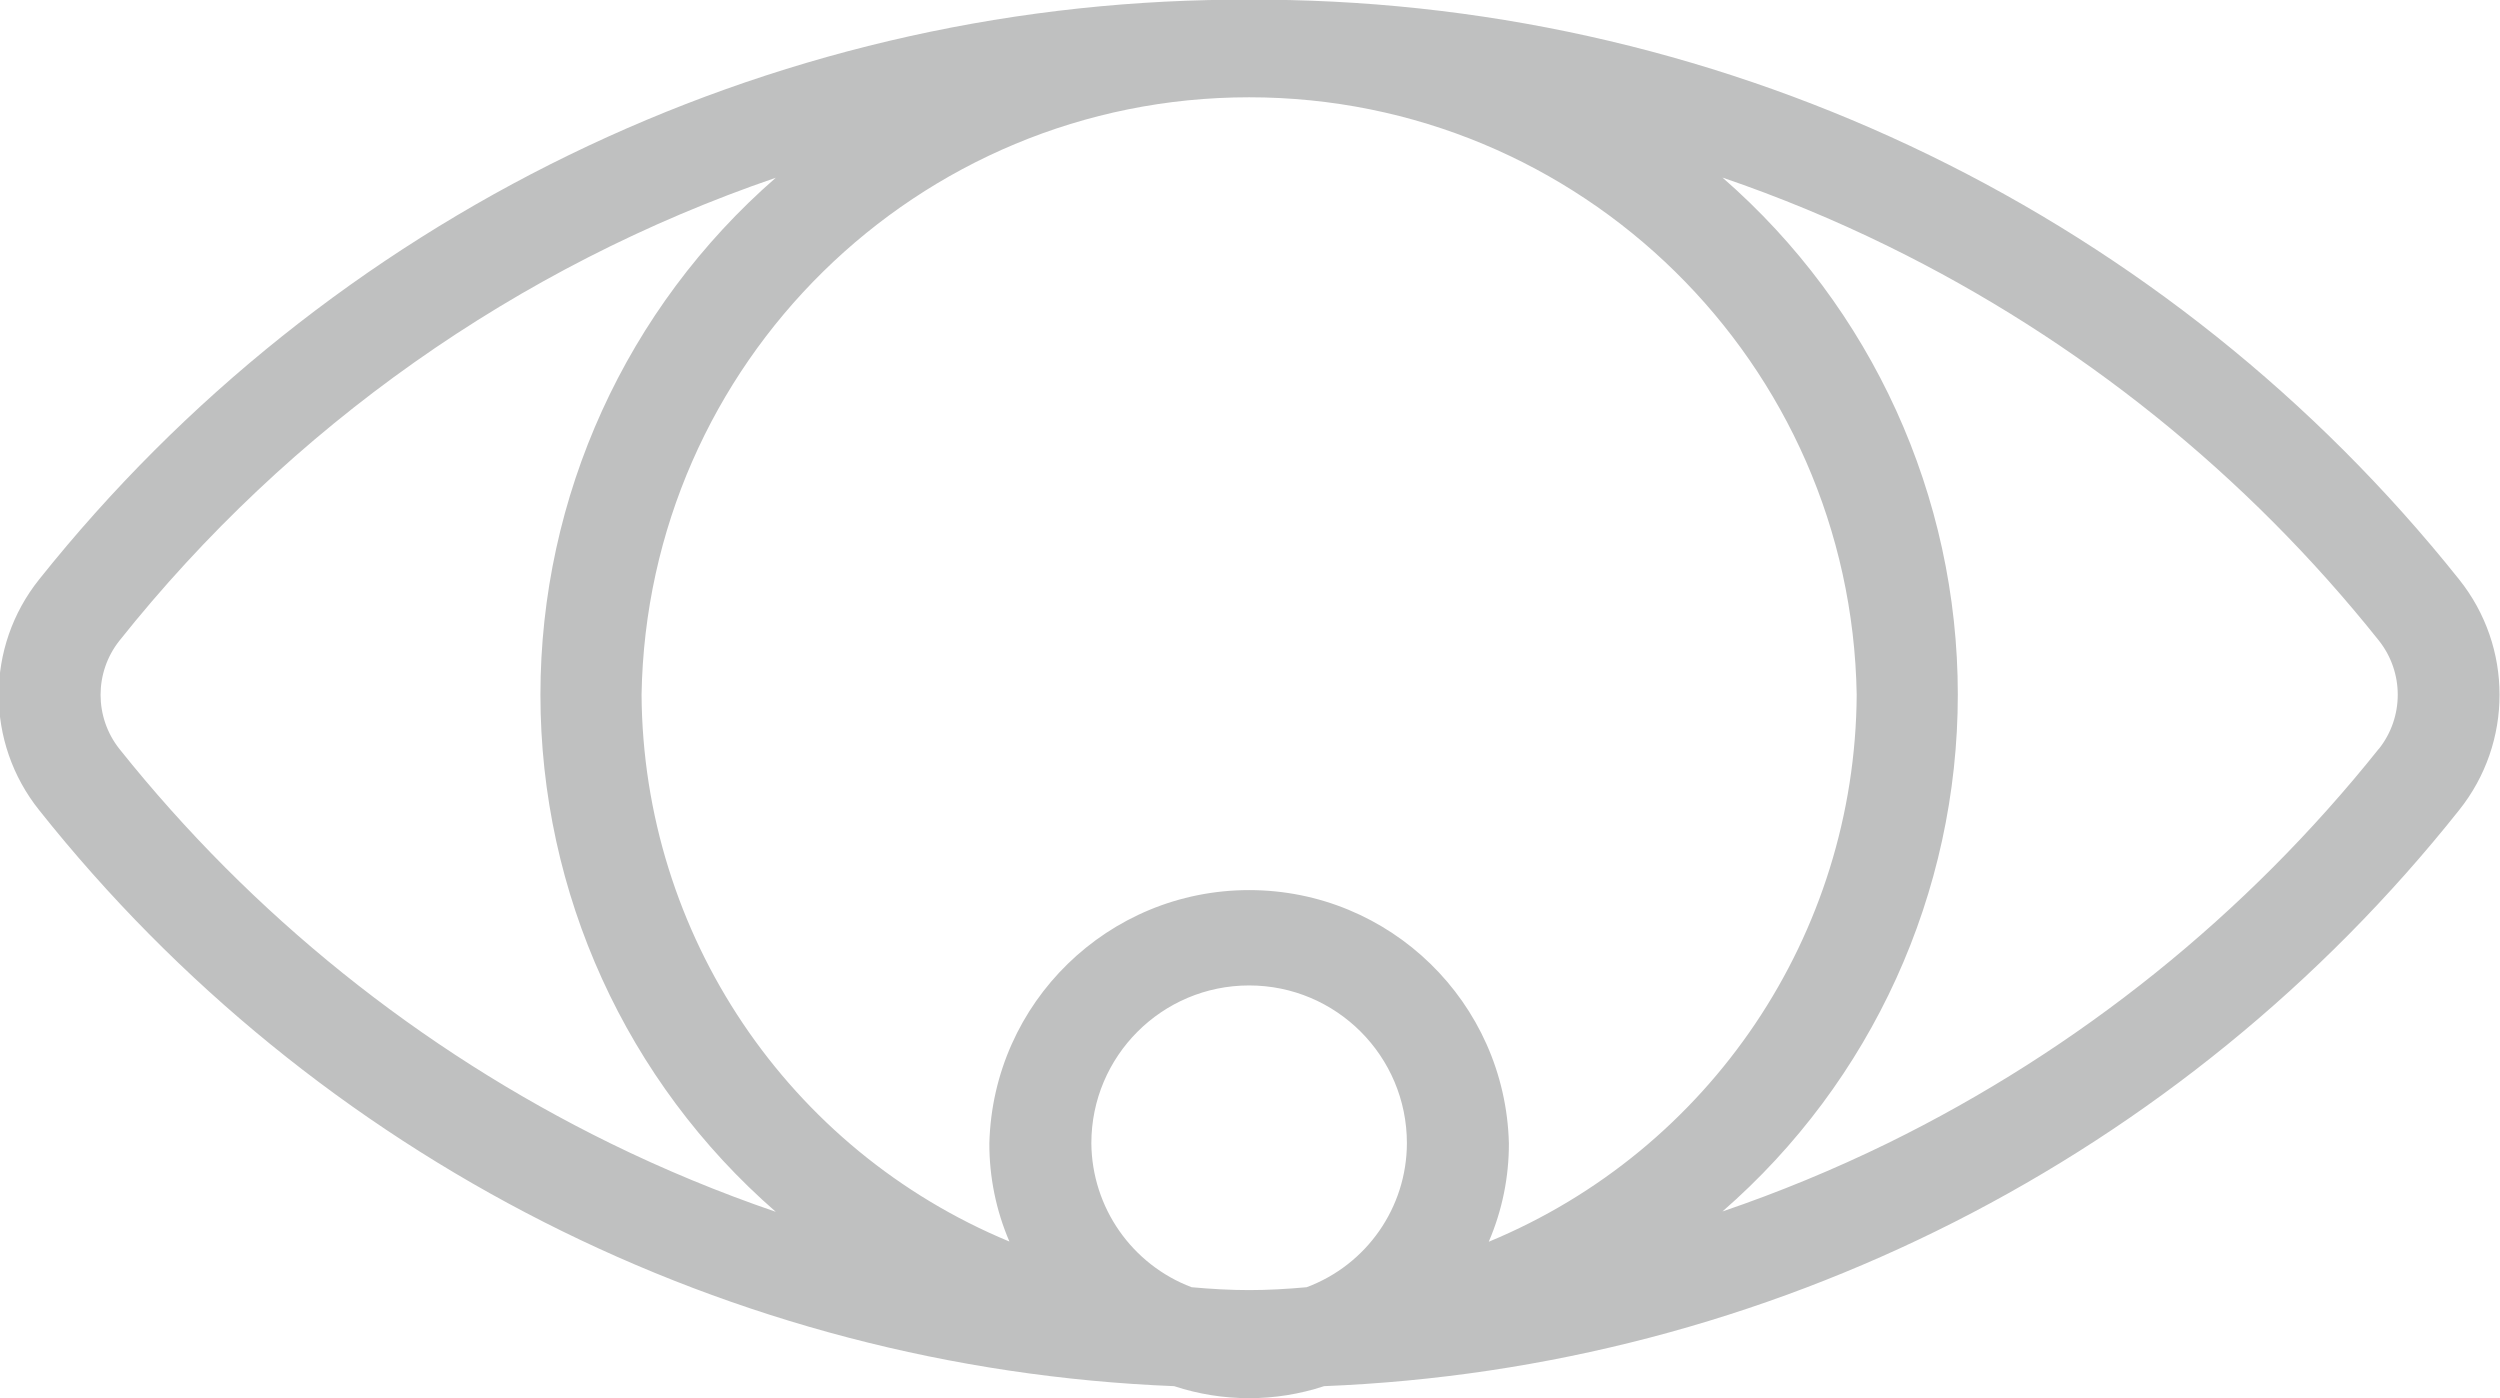
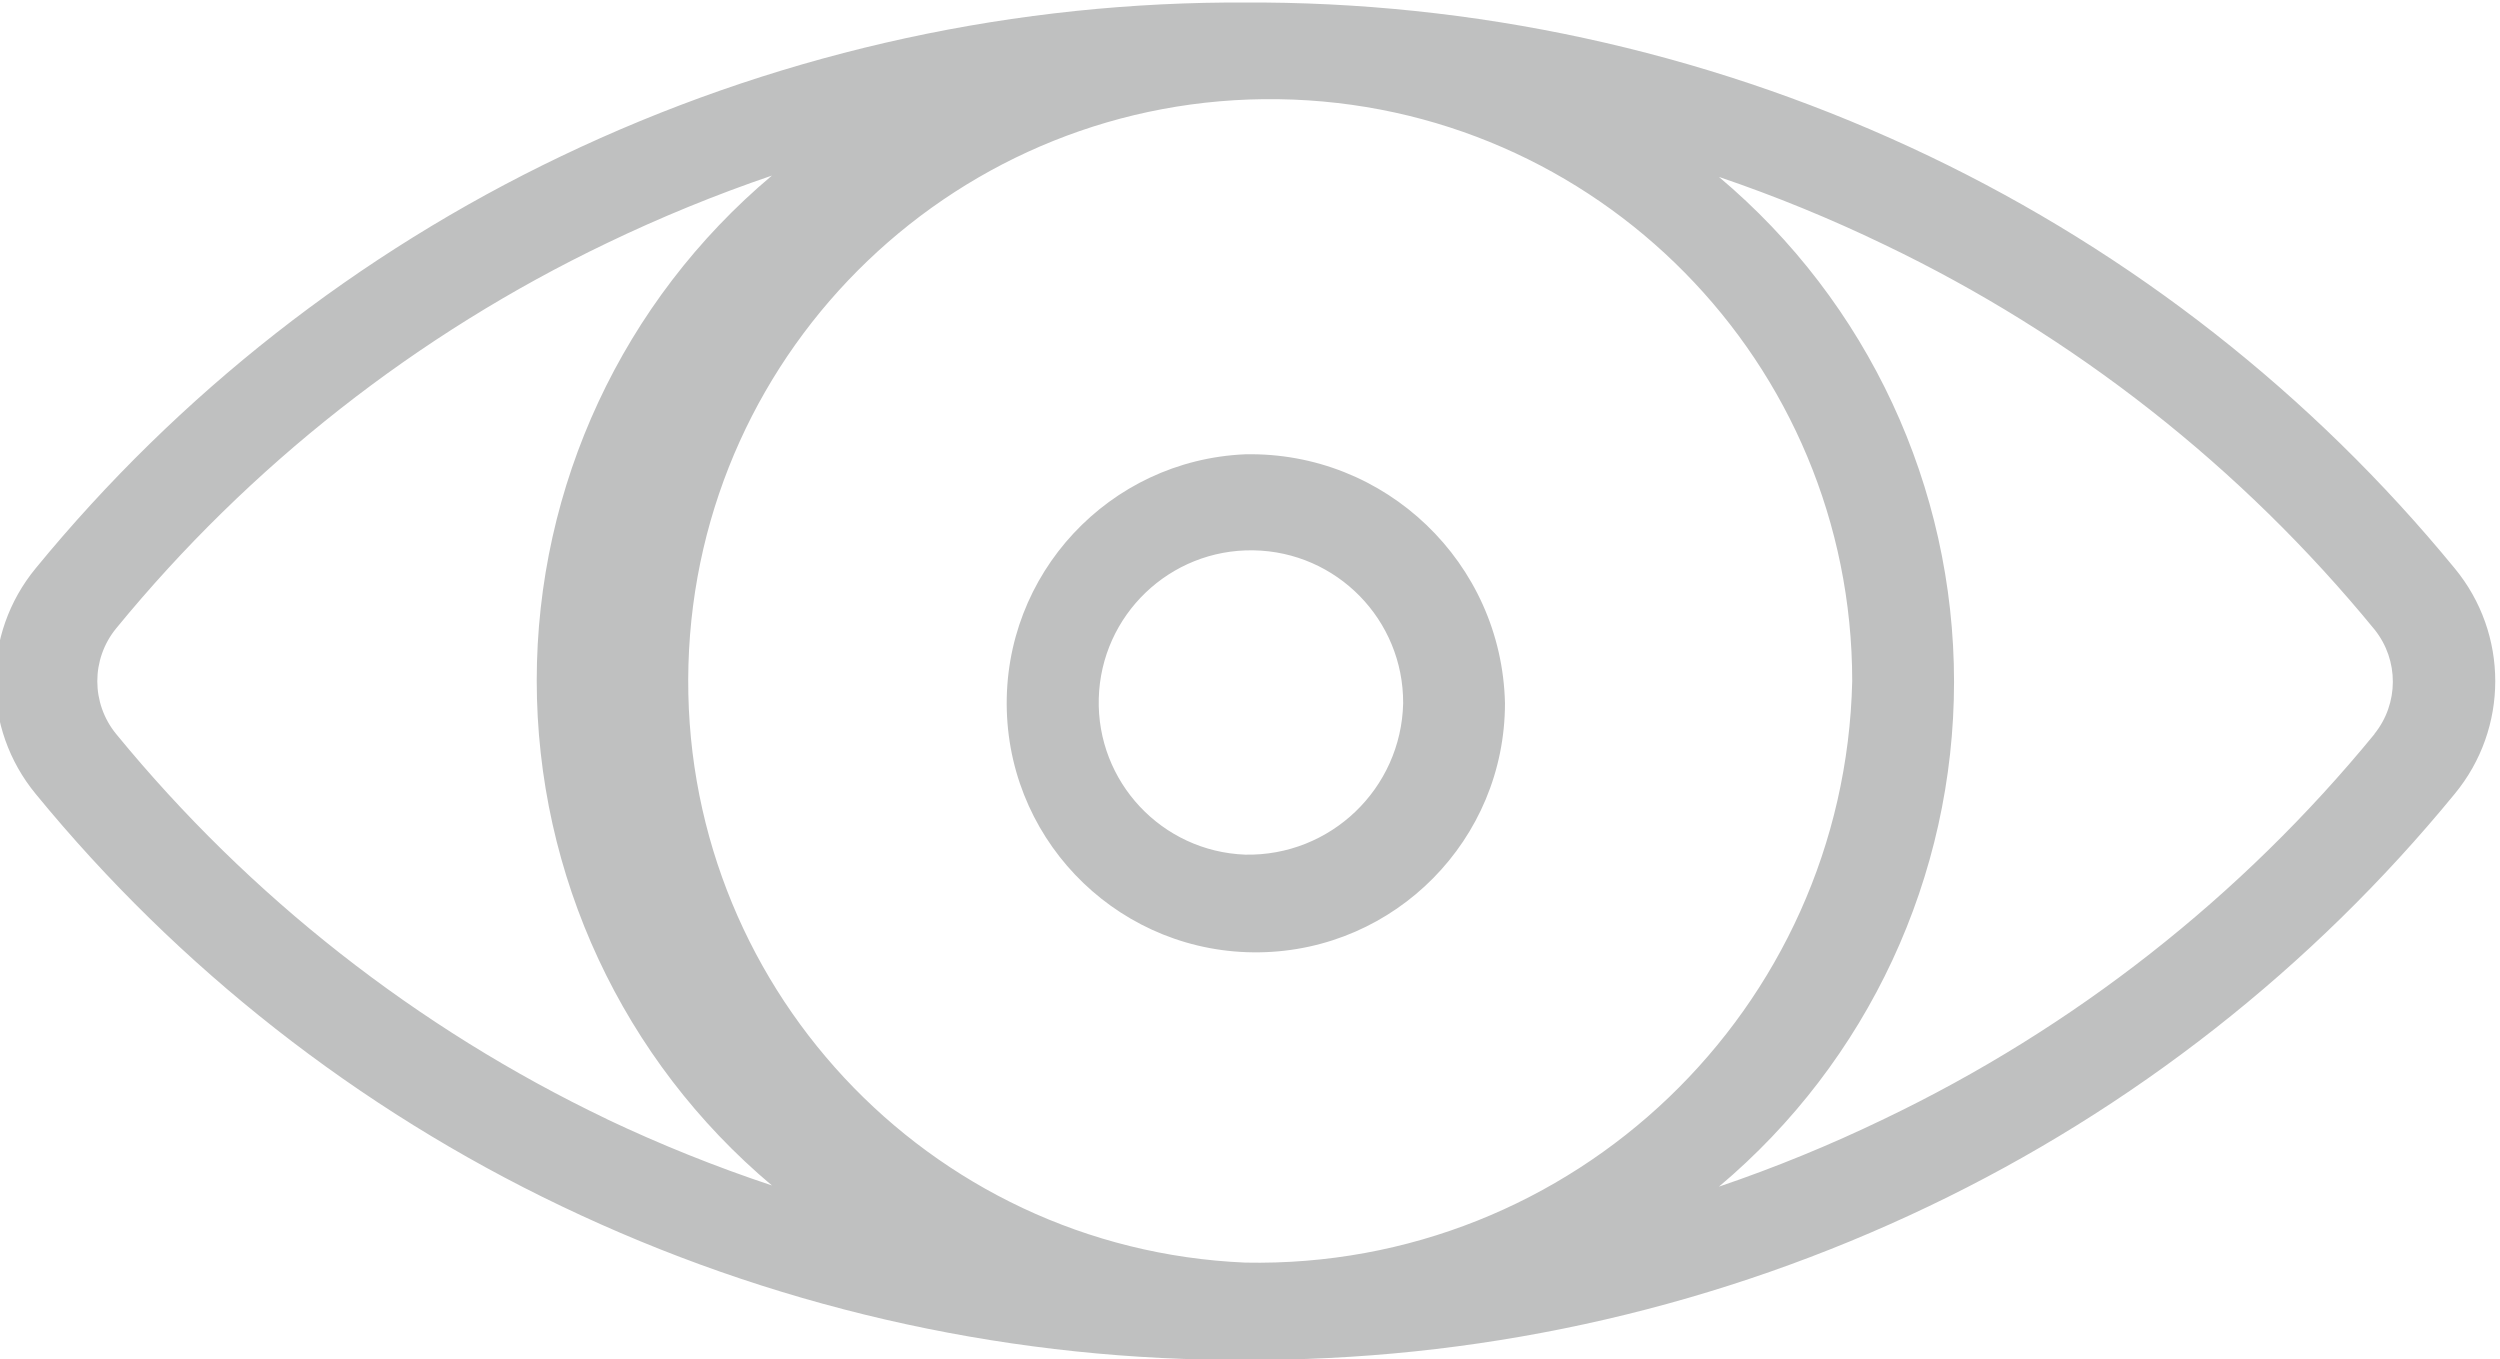
- <svg xmlns="http://www.w3.org/2000/svg" width="28.68" height="16.031" viewBox="0 0 28.68 16.031">
+ <svg xmlns="http://www.w3.org/2000/svg" width="14.781" height="8.032" viewBox="0 0 14.781 8.032">
  <defs>
    <style>
      .cls-1 {
        fill: #bfc0c0;
        fill-rule: evenodd;
      }
    </style>
  </defs>
-   <path id="tool-hide" class="cls-1" d="M1106.37,821.24a17.666,17.666,0,0,0-13.66-6.649c-0.07,0-.37,0-0.44,0a17.666,17.666,0,0,0-13.66,6.649,2.119,2.119,0,0,0,0,2.649,17.524,17.524,0,0,0,13.02,6.607,2.749,2.749,0,0,0,1.72,0,17.524,17.524,0,0,0,13.02-6.607A2.119,2.119,0,0,0,1106.37,821.24Zm-21.21,6.469a16.509,16.509,0,0,1-5.63-4.523,1,1,0,0,1,0-1.242,16.431,16.431,0,0,1,7.53-5.311,7.865,7.865,0,0,0,0,11.863A16.349,16.349,0,0,1,1085.16,827.709Zm5.52,0a1.81,1.81,0,0,1,3.62,0,1.768,1.768,0,0,1-1.15,1.652c-0.22.02-.44,0.033-0.66,0.033s-0.44-.013-0.66-0.033A1.782,1.782,0,0,1,1090.68,827.711Zm4.56,1.128a2.833,2.833,0,0,0,.23-1.128,2.981,2.981,0,0,0-5.96,0,2.833,2.833,0,0,0,.23,1.128,6.837,6.837,0,0,1-4.22-6.274,6.971,6.971,0,0,1,13.94,0A6.837,6.837,0,0,1,1095.24,828.839Zm10.21-5.653a16.509,16.509,0,0,1-5.63,4.523,16.337,16.337,0,0,1-1.9.785,7.863,7.863,0,0,0,0-11.861,16.176,16.176,0,0,1,1.9.787,16.477,16.477,0,0,1,5.63,4.524A1,1,0,0,1,1105.45,823.186Z" transform="translate(-1078.16 -814.594)" />
+   <path class="cls-1" d="M385,409.829a9.282,9.282,0,0,0-3.93-.908h-0.228a9.278,9.278,0,0,0-3.929.908,9.083,9.083,0,0,0-3.108,2.437,1.049,1.049,0,0,0,0,1.334,9.071,9.071,0,0,0,3.108,2.437,9.279,9.279,0,0,0,3.929.909h0.228a9.283,9.283,0,0,0,3.93-.909,9.077,9.077,0,0,0,3.107-2.437,1.047,1.047,0,0,0,0-1.334A9.1,9.1,0,0,0,385,409.829Zm-7.819,5.693a8.489,8.489,0,0,1-2.9-2.276,0.493,0.493,0,0,1,0-.625,8.492,8.492,0,0,1,2.9-2.277,8.838,8.838,0,0,1,.977-0.4,3.9,3.9,0,0,0,0,5.971A8.654,8.654,0,0,1,377.18,415.522Zm3.775,0.849a3.441,3.441,0,1,1,3.589-3.438A3.519,3.519,0,0,1,380.955,416.371Zm6.677-3.125a8.48,8.48,0,0,1-2.9,2.276,8.632,8.632,0,0,1-.976.4,3.9,3.9,0,0,0,0-5.97,8.647,8.647,0,0,1,.977.4,8.483,8.483,0,0,1,2.9,2.277A0.493,0.493,0,0,1,387.632,413.246Zm-6.677-1.654a1.473,1.473,0,1,0,1.536,1.472A1.506,1.506,0,0,0,380.955,411.592Zm0,2.367a0.9,0.9,0,1,1,.934-0.895A0.916,0.916,0,0,1,380.955,413.959Z" transform="translate(-373.594 -408.906)" />
</svg>
